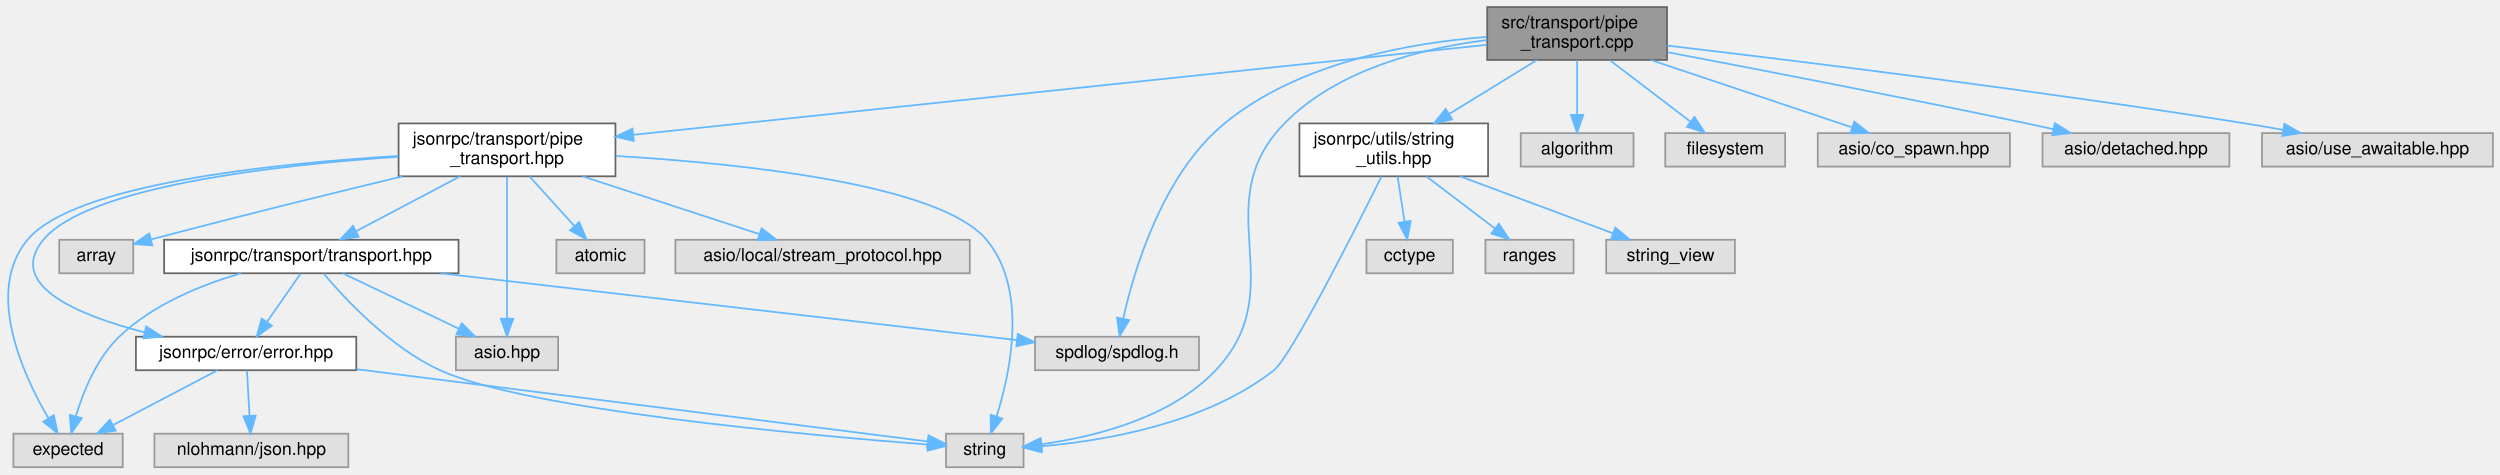
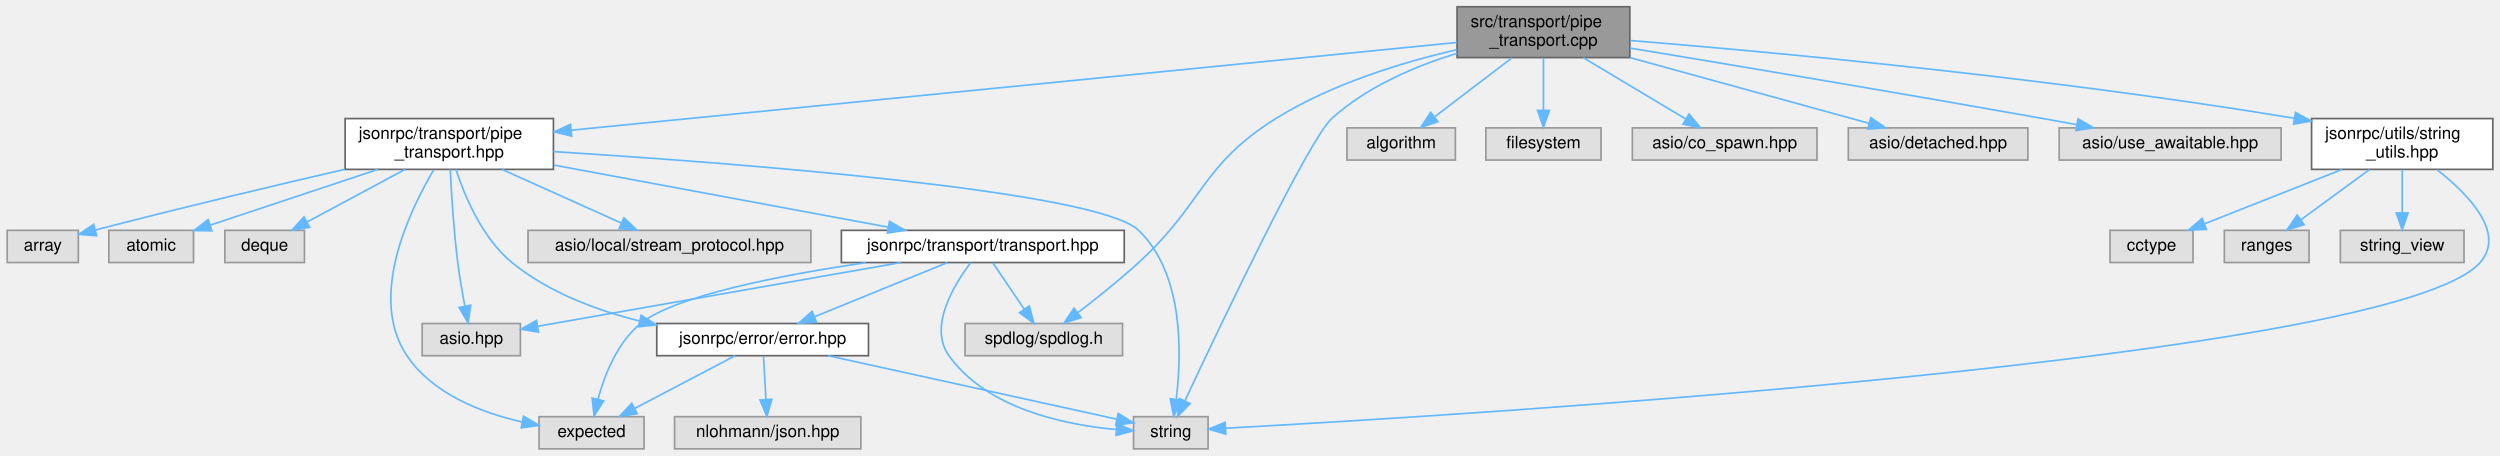
- <svg xmlns="http://www.w3.org/2000/svg" xmlns:xlink="http://www.w3.org/1999/xlink" width="1418pt" height="269pt" viewBox="0.00 0.00 1418.10 269.00">
+ <svg xmlns="http://www.w3.org/2000/svg" xmlns:xlink="http://www.w3.org/1999/xlink" width="1476pt" height="269pt" viewBox="0.00 0.00 1475.50 269.00">
  <g id="graph0" class="graph" transform="scale(1 1) rotate(0) translate(4 265)">
    <g id="Node000001" class="node">
      <g id="a_Node000001">
        <a xlink:title=" ">
-           <polygon fill="#999999" stroke="#666666" points="941.6,-261 839.6,-261 839.6,-231 941.6,-231 941.6,-261" />
-           <text text-anchor="start" x="847.6" y="-249" font-family="Helvetica,sans-Serif" font-size="10.00">src/transport/pipe</text>
-           <text text-anchor="middle" x="890.6" y="-238" font-family="Helvetica,sans-Serif" font-size="10.00">_transport.cpp</text>
+           <polygon fill="#999999" stroke="#666666" points="958,-261 856,-261 856,-231 958,-231 958,-261" />
+           <text text-anchor="start" x="864" y="-249" font-family="Helvetica,sans-Serif" font-size="10.00">src/transport/pipe</text>
+           <text text-anchor="middle" x="907" y="-238" font-family="Helvetica,sans-Serif" font-size="10.00">_transport.cpp</text>
        </a>
      </g>
    </g>
    <g id="Node000002" class="node">
      <g id="a_Node000002">
        <a xlink:href="pipe__transport_8hpp.html" target="_top" xlink:title=" ">
-           <polygon fill="white" stroke="#666666" points="345.1,-195 222.1,-195 222.1,-165 345.1,-165 345.1,-195" />
-           <text text-anchor="start" x="230.1" y="-183" font-family="Helvetica,sans-Serif" font-size="10.00">jsonrpc/transport/pipe</text>
-           <text text-anchor="middle" x="283.6" y="-172" font-family="Helvetica,sans-Serif" font-size="10.00">_transport.hpp</text>
+           <polygon fill="white" stroke="#666666" points="322.5,-195 199.5,-195 199.5,-165 322.5,-165 322.5,-195" />
+           <text text-anchor="start" x="207.5" y="-183" font-family="Helvetica,sans-Serif" font-size="10.00">jsonrpc/transport/pipe</text>
+           <text text-anchor="middle" x="261" y="-172" font-family="Helvetica,sans-Serif" font-size="10.00">_transport.hpp</text>
        </a>
      </g>
    </g>
    <g id="edge1_Node000001_Node000002" class="edge">
      <g id="a_edge1_Node000001_Node000002">
        <a xlink:title=" ">
-           <path fill="none" stroke="#63b8ff" d="M839.37,-239.6C731.23,-228.2 479.41,-201.65 355.32,-188.56" />
-           <polygon fill="#63b8ff" stroke="#63b8ff" points="355.47,-185.06 345.16,-187.49 354.74,-192.02 355.47,-185.06" />
+           <path fill="none" stroke="#63b8ff" d="M855.77,-239.92C741.32,-228.59 464.62,-201.17 332.95,-188.13" />
+           <polygon fill="#63b8ff" stroke="#63b8ff" points="333.26,-184.64 322.96,-187.14 332.57,-191.61 333.26,-184.64" />
+         </a>
+       </g>
+     </g>
+     <g id="Node000007" class="node">
+       <g id="a_Node000007">
+         <a xlink:title=" ">
+           <polygon fill="#e0e0e0" stroke="#999999" points="709,-19 665,-19 665,0 709,0 709,-19" />
+           <text text-anchor="middle" x="687" y="-7" font-family="Helvetica,sans-Serif" font-size="10.00">string</text>
+         </a>
+       </g>
+     </g>
+     <g id="edge21_Node000001_Node000007" class="edge">
+       <g id="a_edge21_Node000001_Node000007">
+         <a xlink:title=" ">
+           <path fill="none" stroke="#63b8ff" d="M855.91,-233.54C831.28,-225.93 802.67,-213.79 782,-195 768.37,-182.6 715.84,-72.17 695.3,-28.33" />
+           <polygon fill="#63b8ff" stroke="#63b8ff" points="698.42,-26.73 691.02,-19.15 692.08,-29.69 698.42,-26.73" />
+         </a>
+       </g>
+     </g>
+     <g id="Node000013" class="node">
+       <g id="a_Node000013">
+         <a xlink:title=" ">
+           <polygon fill="#e0e0e0" stroke="#999999" points="658.5,-74 565.5,-74 565.5,-55 658.5,-55 658.5,-74" />
+           <text text-anchor="middle" x="612" y="-62" font-family="Helvetica,sans-Serif" font-size="10.00">spdlog/spdlog.h</text>
+         </a>
+       </g>
+     </g>
+     <g id="edge30_Node000001_Node000013" class="edge">
+       <g id="a_edge30_Node000001_Node000013">
+         <a xlink:title=" ">
+           <path fill="none" stroke="#63b8ff" d="M855.83,-235.66C823.46,-228.16 781.71,-215.41 749,-195 704.73,-167.37 706.52,-145.21 668,-110 656.57,-99.56 642.99,-88.73 632.07,-80.37" />
+           <polygon fill="#63b8ff" stroke="#63b8ff" points="634.06,-77.49 623.97,-74.25 629.84,-83.07 634.06,-77.49" />
+         </a>
+       </g>
+     </g>
+     <g id="Node000014" class="node">
+       <g id="a_Node000014">
+         <a xlink:title=" ">
+           <polygon fill="#e0e0e0" stroke="#999999" points="855,-189.5 791,-189.5 791,-170.5 855,-170.5 855,-189.5" />
+           <text text-anchor="middle" x="823" y="-177.5" font-family="Helvetica,sans-Serif" font-size="10.00">algorithm</text>
+         </a>
+       </g>
+     </g>
+     <g id="edge19_Node000001_Node000014" class="edge">
+       <g id="a_edge19_Node000001_Node000014">
+         <a xlink:title=" ">
+           <path fill="none" stroke="#63b8ff" d="M888.36,-230.8C874.88,-220.53 856.69,-206.67 842.92,-196.18" />
+           <polygon fill="#63b8ff" stroke="#63b8ff" points="844.68,-193.12 834.61,-189.84 840.44,-198.69 844.68,-193.12" />
+         </a>
+       </g>
+     </g>
+     <g id="Node000015" class="node">
+       <g id="a_Node000015">
+         <a xlink:title=" ">
+           <polygon fill="#e0e0e0" stroke="#999999" points="941,-189.5 873,-189.5 873,-170.5 941,-170.5 941,-189.5" />
+           <text text-anchor="middle" x="907" y="-177.5" font-family="Helvetica,sans-Serif" font-size="10.00">filesystem</text>
+         </a>
+       </g>
+     </g>
+     <g id="edge20_Node000001_Node000015" class="edge">
+       <g id="a_edge20_Node000001_Node000015">
+         <a xlink:title=" ">
+           <path fill="none" stroke="#63b8ff" d="M907,-230.8C907,-221.7 907,-209.79 907,-199.9" />
+           <polygon fill="#63b8ff" stroke="#63b8ff" points="910.5,-199.84 907,-189.84 903.5,-199.84 910.5,-199.84" />
+         </a>
+       </g>
+     </g>
+     <g id="Node000016" class="node">
+       <g id="a_Node000016">
+         <a xlink:title=" ">
+           <polygon fill="#e0e0e0" stroke="#999999" points="1068.5,-189.5 959.5,-189.5 959.5,-170.5 1068.5,-170.5 1068.5,-189.5" />
+           <text text-anchor="middle" x="1014" y="-177.5" font-family="Helvetica,sans-Serif" font-size="10.00">asio/co_spawn.hpp</text>
+         </a>
+       </g>
+     </g>
+     <g id="edge22_Node000001_Node000016" class="edge">
+       <g id="a_edge22_Node000001_Node000016">
+         <a xlink:title=" ">
+           <path fill="none" stroke="#63b8ff" d="M930.48,-230.95C948.5,-220.18 973.24,-205.38 991.11,-194.69" />
+           <polygon fill="#63b8ff" stroke="#63b8ff" points="992.97,-197.65 999.76,-189.52 989.38,-191.65 992.97,-197.65" />
+         </a>
+       </g>
+     </g>
+     <g id="Node000017" class="node">
+       <g id="a_Node000017">
+         <a xlink:title=" ">
+           <polygon fill="#e0e0e0" stroke="#999999" points="1193,-189.5 1087,-189.5 1087,-170.5 1193,-170.5 1193,-189.5" />
+           <text text-anchor="middle" x="1140" y="-177.5" font-family="Helvetica,sans-Serif" font-size="10.00">asio/detached.hpp</text>
+         </a>
+       </g>
+     </g>
+     <g id="edge23_Node000001_Node000017" class="edge">
+       <g id="a_edge23_Node000001_Node000017">
+         <a xlink:title=" ">
+           <path fill="none" stroke="#63b8ff" d="M958.13,-230.95C1000.52,-219.31 1059.99,-202.98 1099.23,-192.2" />
+           <polygon fill="#63b8ff" stroke="#63b8ff" points="1100.28,-195.54 1108.99,-189.52 1098.42,-188.79 1100.28,-195.54" />
+         </a>
+       </g>
+     </g>
+     <g id="Node000018" class="node">
+       <g id="a_Node000018">
+         <a xlink:title=" ">
+           <polygon fill="#e0e0e0" stroke="#999999" points="1342.5,-189.5 1211.5,-189.5 1211.5,-170.5 1342.5,-170.5 1342.5,-189.5" />
+           <text text-anchor="middle" x="1277" y="-177.5" font-family="Helvetica,sans-Serif" font-size="10.00">asio/use_awaitable.hpp</text>
+         </a>
+       </g>
+     </g>
+     <g id="edge24_Node000001_Node000018" class="edge">
+       <g id="a_edge24_Node000001_Node000018">
+         <a xlink:title=" ">
+           <path fill="none" stroke="#63b8ff" d="M958.21,-236.59C1017.08,-226.85 1116.59,-210.21 1202,-195 1208.33,-193.87 1214.96,-192.67 1221.55,-191.46" />
+           <polygon fill="#63b8ff" stroke="#63b8ff" points="1222.61,-194.82 1231.81,-189.56 1221.34,-187.94 1222.61,-194.82" />
+         </a>
+       </g>
+     </g>
+     <g id="Node000019" class="node">
+       <g id="a_Node000019">
+         <a xlink:href="string__utils_8hpp.html" target="_top" xlink:title=" ">
+           <polygon fill="white" stroke="#666666" points="1467.5,-195 1360.5,-195 1360.5,-165 1467.5,-165 1467.5,-195" />
+           <text text-anchor="start" x="1368.5" y="-183" font-family="Helvetica,sans-Serif" font-size="10.00">jsonrpc/utils/string</text>
+           <text text-anchor="middle" x="1414" y="-172" font-family="Helvetica,sans-Serif" font-size="10.00">_utils.hpp</text>
+         </a>
+       </g>
+     </g>
+     <g id="edge25_Node000001_Node000019" class="edge">
+       <g id="a_edge25_Node000001_Node000019">
+         <a xlink:title=" ">
+           <path fill="none" stroke="#63b8ff" d="M958.31,-241.08C1039.53,-234.48 1202.82,-219.56 1350.17,-195.2" />
+           <polygon fill="#63b8ff" stroke="#63b8ff" points="1351.02,-198.61 1360.3,-193.51 1349.86,-191.7 1351.02,-198.61" />
+         </a>
+       </g>
+     </g>
+     <g id="Node000003" class="node">
+       <g id="a_Node000003">
+         <a xlink:title=" ">
+           <polygon fill="#e0e0e0" stroke="#999999" points="42,-129 0,-129 0,-110 42,-110 42,-129" />
+           <text text-anchor="middle" x="21" y="-117" font-family="Helvetica,sans-Serif" font-size="10.00">array</text>
+         </a>
+       </g>
+     </g>
+     <g id="edge2_Node000002_Node000003" class="edge">
+       <g id="a_edge2_Node000002_Node000003">
+         <a xlink:title=" ">
+           <path fill="none" stroke="#63b8ff" d="M199.26,-165.03C159.71,-155.9 107.05,-143.45 52.18,-129.23" />
+           <polygon fill="#63b8ff" stroke="#63b8ff" points="52.83,-125.78 42.27,-126.65 51.07,-132.56 52.83,-125.78" />
+         </a>
+       </g>
+     </g>
+     <g id="Node000004" class="node">
+       <g id="a_Node000004">
+         <a xlink:title=" ">
+           <polygon fill="#e0e0e0" stroke="#999999" points="110,-129 60,-129 60,-110 110,-110 110,-129" />
+           <text text-anchor="middle" x="85" y="-117" font-family="Helvetica,sans-Serif" font-size="10.00">atomic</text>
+         </a>
+       </g>
+     </g>
+     <g id="edge3_Node000002_Node000004" class="edge">
+       <g id="a_edge3_Node000002_Node000004">
+         <a xlink:title=" ">
+           <path fill="none" stroke="#63b8ff" d="M218.84,-164.99C188.55,-154.92 148.2,-141.51 119.75,-132.05" />
+           <polygon fill="#63b8ff" stroke="#63b8ff" points="120.82,-128.72 110.22,-128.88 118.61,-135.36 120.82,-128.72" />
+         </a>
+       </g>
+     </g>
+     <g id="Node000005" class="node">
+       <g id="a_Node000005">
+         <a xlink:title=" ">
+           <polygon fill="#e0e0e0" stroke="#999999" points="175.5,-129 128.5,-129 128.5,-110 175.5,-110 175.5,-129" />
+           <text text-anchor="middle" x="152" y="-117" font-family="Helvetica,sans-Serif" font-size="10.00">deque</text>
+         </a>
+       </g>
+     </g>
+     <g id="edge4_Node000002_Node000005" class="edge">
+       <g id="a_edge4_Node000002_Node000005">
+         <a xlink:title=" ">
+           <path fill="none" stroke="#63b8ff" d="M234.89,-164.99C217.36,-155.58 194.38,-143.24 177.06,-133.95" />
+           <polygon fill="#63b8ff" stroke="#63b8ff" points="178.56,-130.78 168.1,-129.14 175.25,-136.95 178.56,-130.78" />
        </a>
      </g>
    </g>
    <g id="Node000006" class="node">
      <g id="a_Node000006">
        <a xlink:title=" ">
-           <polygon fill="#e0e0e0" stroke="#999999" points="576.6,-19 532.6,-19 532.6,0 576.6,0 576.6,-19" />
-           <text text-anchor="middle" x="554.6" y="-7" font-family="Helvetica,sans-Serif" font-size="10.00">string</text>
-         </a>
-       </g>
-     </g>
-     <g id="edge20_Node000001_Node000006" class="edge">
-       <g id="a_edge20_Node000001_Node000006">
-         <a xlink:title=" ">
-           <path fill="none" stroke="#63b8ff" d="M839.34,-242.3C802.64,-237.66 754.61,-225.64 724.6,-195 679.4,-148.85 729.98,-101.93 685.6,-55 659.8,-27.72 616.67,-17.17 586.99,-13.08" />
-           <polygon fill="#63b8ff" stroke="#63b8ff" points="587.07,-9.56 576.72,-11.85 586.23,-16.51 587.07,-9.56" />
+           <polygon fill="#e0e0e0" stroke="#999999" points="376,-19 314,-19 314,0 376,0 376,-19" />
+           <text text-anchor="middle" x="345" y="-7" font-family="Helvetica,sans-Serif" font-size="10.00">expected</text>
+         </a>
+       </g>
+     </g>
+     <g id="edge5_Node000002_Node000006" class="edge">
+       <g id="a_edge5_Node000002_Node000006">
+         <a xlink:title=" ">
+           <path fill="none" stroke="#63b8ff" d="M251.77,-164.65C237.25,-140.08 212.98,-89.27 236,-55 251.11,-32.51 279.8,-21.38 303.95,-15.87" />
+           <polygon fill="#63b8ff" stroke="#63b8ff" points="304.87,-19.26 313.97,-13.84 303.48,-12.4 304.87,-19.26" />
+         </a>
+       </g>
+     </g>
+     <g id="edge6_Node000002_Node000007" class="edge">
+       <g id="a_edge6_Node000002_Node000007">
+         <a xlink:title=" ">
+           <path fill="none" stroke="#63b8ff" d="M322.5,-175.48C430.13,-168.73 643.59,-152.53 668,-129 694.79,-103.18 693.45,-55.72 690.19,-29.38" />
+           <polygon fill="#63b8ff" stroke="#63b8ff" points="693.61,-28.59 688.7,-19.21 686.69,-29.61 693.61,-28.59" />
+         </a>
+       </g>
+     </g>
+     <g id="Node000008" class="node">
+       <g id="a_Node000008">
+         <a xlink:title=" ">
+           <polygon fill="#e0e0e0" stroke="#999999" points="303,-74 245,-74 245,-55 303,-55 303,-74" />
+           <text text-anchor="middle" x="274" y="-62" font-family="Helvetica,sans-Serif" font-size="10.00">asio.hpp</text>
+         </a>
+       </g>
+     </g>
+     <g id="edge7_Node000002_Node000008" class="edge">
+       <g id="a_edge7_Node000002_Node000008">
+         <a xlink:title=" ">
+           <path fill="none" stroke="#63b8ff" d="M261.58,-164.95C262.27,-150.98 263.62,-128.95 266,-110 267.07,-101.53 268.67,-92.23 270.16,-84.32" />
+           <polygon fill="#63b8ff" stroke="#63b8ff" points="273.63,-84.81 272.13,-74.32 266.76,-83.46 273.63,-84.81" />
+         </a>
+       </g>
+     </g>
+     <g id="Node000009" class="node">
+       <g id="a_Node000009">
+         <a xlink:title=" ">
+           <polygon fill="#e0e0e0" stroke="#999999" points="474.5,-129 307.5,-129 307.5,-110 474.5,-110 474.5,-129" />
+           <text text-anchor="middle" x="391" y="-117" font-family="Helvetica,sans-Serif" font-size="10.00">asio/local/stream_protocol.hpp</text>
+         </a>
+       </g>
+     </g>
+     <g id="edge8_Node000002_Node000009" class="edge">
+       <g id="a_edge8_Node000002_Node000009">
+         <a xlink:title=" ">
+           <path fill="none" stroke="#63b8ff" d="M292.14,-164.99C313.54,-155.36 341.73,-142.67 362.53,-133.31" />
+           <polygon fill="#63b8ff" stroke="#63b8ff" points="364.12,-136.43 371.8,-129.14 361.25,-130.05 364.12,-136.43" />
+         </a>
+       </g>
+     </g>
+     <g id="Node000010" class="node">
+       <g id="a_Node000010">
+         <a xlink:href="error_8hpp.html" target="_top" xlink:title=" ">
+           <polygon fill="white" stroke="#666666" points="508.5,-74 383.5,-74 383.5,-55 508.5,-55 508.5,-74" />
+           <text text-anchor="middle" x="446" y="-62" font-family="Helvetica,sans-Serif" font-size="10.00">jsonrpc/error/error.hpp</text>
+         </a>
+       </g>
+     </g>
+     <g id="edge9_Node000002_Node000010" class="edge">
+       <g id="a_edge9_Node000002_Node000010">
+         <a xlink:title=" ">
+           <path fill="none" stroke="#63b8ff" d="M264.93,-164.99C270.03,-149.35 280.43,-124.37 298,-110 319.37,-92.53 347.46,-81.92 373.42,-75.47" />
+           <polygon fill="#63b8ff" stroke="#63b8ff" points="374.29,-78.86 383.24,-73.2 372.71,-72.04 374.29,-78.86" />
        </a>
      </g>
    </g>
    <g id="Node000012" class="node">
      <g id="a_Node000012">
-         <a xlink:title=" ">
-           <polygon fill="#e0e0e0" stroke="#999999" points="676.1,-74 583.1,-74 583.1,-55 676.1,-55 676.1,-74" />
-           <text text-anchor="middle" x="629.6" y="-62" font-family="Helvetica,sans-Serif" font-size="10.00">spdlog/spdlog.h</text>
-         </a>
-       </g>
-     </g>
-     <g id="edge29_Node000001_Node000012" class="edge">
-       <g id="a_edge29_Node000001_Node000012">
-         <a xlink:title=" ">
-           <path fill="none" stroke="#63b8ff" d="M839.21,-244.05C795.26,-240.69 732.63,-229.54 690.6,-195 655.51,-166.17 639.43,-112.51 633.1,-84.16" />
-           <polygon fill="#63b8ff" stroke="#63b8ff" points="636.52,-83.42 631.08,-74.33 629.67,-84.83 636.52,-83.42" />
-         </a>
-       </g>
-     </g>
-     <g id="Node000013" class="node">
-       <g id="a_Node000013">
-         <a xlink:title=" ">
-           <polygon fill="#e0e0e0" stroke="#999999" points="922.6,-189.5 858.6,-189.5 858.6,-170.5 922.6,-170.5 922.6,-189.5" />
-           <text text-anchor="middle" x="890.6" y="-177.5" font-family="Helvetica,sans-Serif" font-size="10.00">algorithm</text>
-         </a>
-       </g>
-     </g>
-     <g id="edge18_Node000001_Node000013" class="edge">
-       <g id="a_edge18_Node000001_Node000013">
-         <a xlink:title=" ">
-           <path fill="none" stroke="#63b8ff" d="M890.6,-230.8C890.6,-221.7 890.6,-209.79 890.6,-199.9" />
-           <polygon fill="#63b8ff" stroke="#63b8ff" points="894.1,-199.84 890.6,-189.84 887.1,-199.84 894.1,-199.84" />
-         </a>
-       </g>
-     </g>
-     <g id="Node000014" class="node">
-       <g id="a_Node000014">
-         <a xlink:title=" ">
-           <polygon fill="#e0e0e0" stroke="#999999" points="1008.6,-189.5 940.6,-189.5 940.6,-170.5 1008.6,-170.5 1008.6,-189.5" />
-           <text text-anchor="middle" x="974.6" y="-177.5" font-family="Helvetica,sans-Serif" font-size="10.00">filesystem</text>
-         </a>
-       </g>
-     </g>
-     <g id="edge19_Node000001_Node000014" class="edge">
-       <g id="a_edge19_Node000001_Node000014">
-         <a xlink:title=" ">
-           <path fill="none" stroke="#63b8ff" d="M909.24,-230.8C922.72,-220.53 940.91,-206.67 954.68,-196.18" />
-           <polygon fill="#63b8ff" stroke="#63b8ff" points="957.16,-198.69 962.99,-189.84 952.91,-193.12 957.16,-198.69" />
-         </a>
-       </g>
-     </g>
-     <g id="Node000015" class="node">
-       <g id="a_Node000015">
-         <a xlink:title=" ">
-           <polygon fill="#e0e0e0" stroke="#999999" points="1136.1,-189.5 1027.1,-189.5 1027.1,-170.5 1136.1,-170.5 1136.1,-189.5" />
-           <text text-anchor="middle" x="1081.6" y="-177.5" font-family="Helvetica,sans-Serif" font-size="10.00">asio/co_spawn.hpp</text>
-         </a>
-       </g>
-     </g>
-     <g id="edge21_Node000001_Node000015" class="edge">
-       <g id="a_edge21_Node000001_Node000015">
-         <a xlink:title=" ">
-           <path fill="none" stroke="#63b8ff" d="M932.51,-230.95C966.6,-219.53 1014.15,-203.6 1046.31,-192.82" />
-           <polygon fill="#63b8ff" stroke="#63b8ff" points="1047.81,-196.01 1056.18,-189.52 1045.59,-189.38 1047.81,-196.01" />
-         </a>
-       </g>
-     </g>
-     <g id="Node000016" class="node">
-       <g id="a_Node000016">
-         <a xlink:title=" ">
-           <polygon fill="#e0e0e0" stroke="#999999" points="1260.6,-189.5 1154.6,-189.5 1154.6,-170.5 1260.6,-170.5 1260.6,-189.5" />
-           <text text-anchor="middle" x="1207.6" y="-177.5" font-family="Helvetica,sans-Serif" font-size="10.00">asio/detached.hpp</text>
-         </a>
-       </g>
-     </g>
-     <g id="edge22_Node000001_Node000016" class="edge">
-       <g id="a_edge22_Node000001_Node000016">
-         <a xlink:title=" ">
-           <path fill="none" stroke="#63b8ff" d="M941.97,-235.37C993.53,-225.6 1075.19,-209.85 1145.6,-195 1150.53,-193.96 1155.68,-192.84 1160.81,-191.71" />
-           <polygon fill="#63b8ff" stroke="#63b8ff" points="1161.59,-195.13 1170.59,-189.54 1160.07,-188.29 1161.59,-195.13" />
-         </a>
-       </g>
-     </g>
-     <g id="Node000017" class="node">
-       <g id="a_Node000017">
-         <a xlink:title=" ">
-           <polygon fill="#e0e0e0" stroke="#999999" points="1410.1,-189.5 1279.1,-189.5 1279.1,-170.5 1410.1,-170.5 1410.1,-189.5" />
-           <text text-anchor="middle" x="1344.6" y="-177.5" font-family="Helvetica,sans-Serif" font-size="10.00">asio/use_awaitable.hpp</text>
-         </a>
-       </g>
-     </g>
-     <g id="edge23_Node000001_Node000017" class="edge">
-       <g id="a_edge23_Node000001_Node000017">
-         <a xlink:title=" ">
-           <path fill="none" stroke="#63b8ff" d="M941.6,-239.15C1014.5,-230.58 1152.6,-213.62 1269.6,-195 1276.45,-193.91 1283.65,-192.68 1290.75,-191.41" />
-           <polygon fill="#63b8ff" stroke="#63b8ff" points="1291.83,-194.77 1301.04,-189.54 1290.58,-187.88 1291.83,-194.77" />
-         </a>
-       </g>
-     </g>
-     <g id="Node000018" class="node">
-       <g id="a_Node000018">
-         <a xlink:href="string__utils_8hpp.html" target="_top" xlink:title=" ">
-           <polygon fill="white" stroke="#666666" points="840.1,-195 733.1,-195 733.1,-165 840.1,-165 840.1,-195" />
-           <text text-anchor="start" x="741.1" y="-183" font-family="Helvetica,sans-Serif" font-size="10.00">jsonrpc/utils/string</text>
-           <text text-anchor="middle" x="786.6" y="-172" font-family="Helvetica,sans-Serif" font-size="10.00">_utils.hpp</text>
-         </a>
-       </g>
-     </g>
-     <g id="edge24_Node000001_Node000018" class="edge">
-       <g id="a_edge24_Node000001_Node000018">
-         <a xlink:title=" ">
-           <path fill="none" stroke="#63b8ff" d="M867.78,-230.95C853.14,-221.95 833.96,-210.14 817.91,-200.27" />
-           <polygon fill="#63b8ff" stroke="#63b8ff" points="819.72,-197.27 809.37,-195.01 816.05,-203.23 819.72,-197.27" />
-         </a>
-       </g>
-     </g>
-     <g id="Node000003" class="node">
-       <g id="a_Node000003">
-         <a xlink:title=" ">
-           <polygon fill="#e0e0e0" stroke="#999999" points="71.6,-129 29.6,-129 29.6,-110 71.6,-110 71.6,-129" />
-           <text text-anchor="middle" x="50.6" y="-117" font-family="Helvetica,sans-Serif" font-size="10.00">array</text>
-         </a>
-       </g>
-     </g>
-     <g id="edge2_Node000002_Node000003" class="edge">
-       <g id="a_edge2_Node000002_Node000003">
-         <a xlink:title=" ">
-           <path fill="none" stroke="#63b8ff" d="M224.39,-164.99C186.2,-155.82 135.24,-143.34 81.87,-129.27" />
-           <polygon fill="#63b8ff" stroke="#63b8ff" points="82.44,-125.8 71.88,-126.63 80.65,-132.57 82.44,-125.8" />
-         </a>
-       </g>
-     </g>
-     <g id="Node000004" class="node">
-       <g id="a_Node000004">
-         <a xlink:title=" ">
-           <polygon fill="#e0e0e0" stroke="#999999" points="361.6,-129 311.6,-129 311.6,-110 361.6,-110 361.6,-129" />
-           <text text-anchor="middle" x="336.6" y="-117" font-family="Helvetica,sans-Serif" font-size="10.00">atomic</text>
-         </a>
-       </g>
-     </g>
-     <g id="edge3_Node000002_Node000004" class="edge">
-       <g id="a_edge3_Node000002_Node000004">
-         <a xlink:title=" ">
-           <path fill="none" stroke="#63b8ff" d="M296.43,-164.84C304.12,-156.35 313.93,-145.52 321.93,-136.69" />
-           <polygon fill="#63b8ff" stroke="#63b8ff" points="324.54,-139.03 328.66,-129.27 319.35,-134.33 324.54,-139.03" />
-         </a>
-       </g>
-     </g>
-     <g id="Node000005" class="node">
-       <g id="a_Node000005">
-         <a xlink:title=" ">
-           <polygon fill="#e0e0e0" stroke="#999999" points="65.6,-19 3.6,-19 3.6,0 65.6,0 65.6,-19" />
-           <text text-anchor="middle" x="34.6" y="-7" font-family="Helvetica,sans-Serif" font-size="10.00">expected</text>
-         </a>
-       </g>
-     </g>
-     <g id="edge4_Node000002_Node000005" class="edge">
-       <g id="a_edge4_Node000002_Node000005">
-         <a xlink:title=" ">
-           <path fill="none" stroke="#63b8ff" d="M221.93,-176.54C150.08,-172.22 37.83,-160.5 11.6,-129 -12.56,-100 8.66,-53.16 23.36,-27.93" />
-           <polygon fill="#63b8ff" stroke="#63b8ff" points="26.52,-29.47 28.75,-19.12 20.55,-25.82 26.52,-29.47" />
-         </a>
-       </g>
-     </g>
-     <g id="edge5_Node000002_Node000006" class="edge">
-       <g id="a_edge5_Node000002_Node000006">
-         <a xlink:title=" ">
-           <path fill="none" stroke="#63b8ff" d="M345.27,-176.54C417.12,-172.22 529.36,-160.5 555.6,-129 579.1,-100.78 569.34,-54.3 561.28,-28.75" />
-           <polygon fill="#63b8ff" stroke="#63b8ff" points="564.56,-27.53 558.03,-19.19 557.94,-29.78 564.56,-27.53" />
-         </a>
-       </g>
-     </g>
-     <g id="Node000007" class="node">
-       <g id="a_Node000007">
-         <a xlink:title=" ">
-           <polygon fill="#e0e0e0" stroke="#999999" points="312.6,-74 254.6,-74 254.6,-55 312.6,-55 312.6,-74" />
-           <text text-anchor="middle" x="283.6" y="-62" font-family="Helvetica,sans-Serif" font-size="10.00">asio.hpp</text>
-         </a>
-       </g>
-     </g>
-     <g id="edge6_Node000002_Node000007" class="edge">
-       <g id="a_edge6_Node000002_Node000007">
-         <a xlink:title=" ">
-           <path fill="none" stroke="#63b8ff" d="M283.6,-164.63C283.6,-144.21 283.6,-106.81 283.6,-84.24" />
-           <polygon fill="#63b8ff" stroke="#63b8ff" points="287.1,-84.23 283.6,-74.23 280.1,-84.23 287.1,-84.23" />
-         </a>
-       </g>
-     </g>
-     <g id="Node000008" class="node">
-       <g id="a_Node000008">
-         <a xlink:title=" ">
-           <polygon fill="#e0e0e0" stroke="#999999" points="546.1,-129 379.1,-129 379.1,-110 546.1,-110 546.1,-129" />
-           <text text-anchor="middle" x="462.6" y="-117" font-family="Helvetica,sans-Serif" font-size="10.00">asio/local/stream_protocol.hpp</text>
-         </a>
-       </g>
-     </g>
-     <g id="edge7_Node000002_Node000008" class="edge">
-       <g id="a_edge7_Node000002_Node000008">
-         <a xlink:title=" ">
-           <path fill="none" stroke="#63b8ff" d="M326.47,-164.99C357.1,-154.98 397.83,-141.67 426.73,-132.22" />
-           <polygon fill="#63b8ff" stroke="#63b8ff" points="428.01,-135.49 436.43,-129.05 425.83,-128.83 428.01,-135.49" />
-         </a>
-       </g>
-     </g>
-     <g id="Node000009" class="node">
-       <g id="a_Node000009">
-         <a xlink:href="error_8hpp.html" target="_top" xlink:title=" ">
-           <polygon fill="white" stroke="#666666" points="198.1,-74 73.1,-74 73.1,-55 198.1,-55 198.1,-74" />
-           <text text-anchor="middle" x="135.6" y="-62" font-family="Helvetica,sans-Serif" font-size="10.00">jsonrpc/error/error.hpp</text>
-         </a>
-       </g>
-     </g>
-     <g id="edge8_Node000002_Node000009" class="edge">
-       <g id="a_edge8_Node000002_Node000009">
-         <a xlink:title=" ">
-           <path fill="none" stroke="#63b8ff" d="M221.8,-176.08C152.24,-171.35 45.64,-159.25 20.6,-129 -0.58,-103.41 39.57,-86.38 78.11,-76.46" />
-           <polygon fill="#63b8ff" stroke="#63b8ff" points="78.95,-79.86 87.84,-74.09 77.3,-73.06 78.95,-79.86" />
+         <a xlink:href="transport_8hpp.html" target="_top" xlink:title=" ">
+           <polygon fill="white" stroke="#666666" points="659.5,-129 492.5,-129 492.5,-110 659.5,-110 659.5,-129" />
+           <text text-anchor="middle" x="576" y="-117" font-family="Helvetica,sans-Serif" font-size="10.00">jsonrpc/transport/transport.hpp</text>
+         </a>
+       </g>
+     </g>
+     <g id="edge13_Node000002_Node000012" class="edge">
+       <g id="a_edge13_Node000002_Node000012">
+         <a xlink:title=" ">
+           <path fill="none" stroke="#63b8ff" d="M322.86,-167.51C380.21,-156.86 464.78,-141.15 520.13,-130.88" />
+           <polygon fill="#63b8ff" stroke="#63b8ff" points="520.92,-134.29 530.11,-129.02 519.64,-127.41 520.92,-134.29" />
+         </a>
+       </g>
+     </g>
+     <g id="edge10_Node000010_Node000006" class="edge">
+       <g id="a_edge10_Node000010_Node000006">
+         <a xlink:title=" ">
+           <path fill="none" stroke="#63b8ff" d="M429.77,-54.98C413.82,-46.61 389.22,-33.7 370.62,-23.95" />
+           <polygon fill="#63b8ff" stroke="#63b8ff" points="372,-20.72 361.52,-19.17 368.75,-26.92 372,-20.72" />
+         </a>
+       </g>
+     </g>
+     <g id="edge11_Node000010_Node000007" class="edge">
+       <g id="a_edge11_Node000010_Node000007">
+         <a xlink:title=" ">
+           <path fill="none" stroke="#63b8ff" d="M484.72,-54.98C532.02,-44.58 611.16,-27.18 655.11,-17.51" />
+           <polygon fill="#63b8ff" stroke="#63b8ff" points="655.96,-20.91 664.97,-15.34 654.46,-14.07 655.96,-20.91" />
        </a>
      </g>
    </g>
    <g id="Node000011" class="node">
      <g id="a_Node000011">
-         <a xlink:href="transport_8hpp.html" target="_top" xlink:title=" ">
-           <polygon fill="white" stroke="#666666" points="256.1,-129 89.1,-129 89.1,-110 256.1,-110 256.1,-129" />
-           <text text-anchor="middle" x="172.6" y="-117" font-family="Helvetica,sans-Serif" font-size="10.00">jsonrpc/transport/transport.hpp</text>
-         </a>
-       </g>
-     </g>
-     <g id="edge12_Node000002_Node000011" class="edge">
-       <g id="a_edge12_Node000002_Node000011">
-         <a xlink:title=" ">
-           <path fill="none" stroke="#63b8ff" d="M257.01,-164.99C239.15,-155.58 215.75,-143.24 198.12,-133.95" />
-           <polygon fill="#63b8ff" stroke="#63b8ff" points="199.47,-130.71 188.99,-129.14 196.21,-136.9 199.47,-130.71" />
-         </a>
-       </g>
-     </g>
-     <g id="edge9_Node000009_Node000005" class="edge">
-       <g id="a_edge9_Node000009_Node000005">
-         <a xlink:title=" ">
-           <path fill="none" stroke="#63b8ff" d="M119.37,-54.98C103.42,-46.61 78.82,-33.7 60.22,-23.95" />
-           <polygon fill="#63b8ff" stroke="#63b8ff" points="61.6,-20.72 51.12,-19.17 58.35,-26.92 61.6,-20.72" />
-         </a>
-       </g>
-     </g>
-     <g id="edge10_Node000009_Node000006" class="edge">
-       <g id="a_edge10_Node000009_Node000006">
-         <a xlink:title=" ">
-           <path fill="none" stroke="#63b8ff" d="M198.33,-55.57C288.69,-44.13 452.27,-23.44 521.85,-14.64" />
-           <polygon fill="#63b8ff" stroke="#63b8ff" points="522.7,-18.06 532.19,-13.34 521.83,-11.12 522.7,-18.06" />
-         </a>
-       </g>
-     </g>
-     <g id="Node000010" class="node">
-       <g id="a_Node000010">
-         <a xlink:title=" ">
-           <polygon fill="#e0e0e0" stroke="#999999" points="193.6,-19 83.6,-19 83.6,0 193.6,0 193.6,-19" />
-           <text text-anchor="middle" x="138.6" y="-7" font-family="Helvetica,sans-Serif" font-size="10.00">nlohmann/json.hpp</text>
-         </a>
-       </g>
-     </g>
-     <g id="edge11_Node000009_Node000010" class="edge">
-       <g id="a_edge11_Node000009_Node000010">
-         <a xlink:title=" ">
-           <path fill="none" stroke="#63b8ff" d="M136.09,-54.75C136.49,-47.8 137.05,-37.85 137.54,-29.13" />
-           <polygon fill="#63b8ff" stroke="#63b8ff" points="141.04,-29.27 138.11,-19.09 134.05,-28.88 141.04,-29.27" />
-         </a>
-       </g>
-     </g>
-     <g id="edge13_Node000011_Node000005" class="edge">
-       <g id="a_edge13_Node000011_Node000005">
-         <a xlink:title=" ">
-           <path fill="none" stroke="#63b8ff" d="M132.78,-109.99C110.15,-103.42 82.62,-92.26 63.6,-74 50.91,-61.81 43.28,-43.03 39.06,-29.04" />
-           <polygon fill="#63b8ff" stroke="#63b8ff" points="42.36,-27.82 36.37,-19.08 35.6,-29.65 42.36,-27.82" />
-         </a>
-       </g>
-     </g>
-     <g id="edge14_Node000011_Node000006" class="edge">
-       <g id="a_edge14_Node000011_Node000006">
-         <a xlink:title=" ">
-           <path fill="none" stroke="#63b8ff" d="M179.62,-109.77C191.53,-95.64 217.19,-68.01 245.6,-55 294.48,-32.61 453.17,-18.2 522.12,-12.85" />
-           <polygon fill="#63b8ff" stroke="#63b8ff" points="522.68,-16.31 532.38,-12.06 522.15,-9.33 522.68,-16.31" />
-         </a>
-       </g>
-     </g>
-     <g id="edge15_Node000011_Node000007" class="edge">
-       <g id="a_edge15_Node000011_Node000007">
-         <a xlink:title=" ">
-           <path fill="none" stroke="#63b8ff" d="M190.43,-109.98C208.21,-101.5 235.75,-88.35 256.28,-78.54" />
-           <polygon fill="#63b8ff" stroke="#63b8ff" points="257.92,-81.64 265.44,-74.17 254.91,-75.32 257.92,-81.64" />
-         </a>
-       </g>
-     </g>
-     <g id="edge17_Node000011_Node000009" class="edge">
-       <g id="a_edge17_Node000011_Node000009">
-         <a xlink:title=" ">
-           <path fill="none" stroke="#63b8ff" d="M166.49,-109.75C161.32,-102.34 153.75,-91.5 147.4,-82.41" />
-           <polygon fill="#63b8ff" stroke="#63b8ff" points="150.19,-80.29 141.59,-74.09 144.45,-84.29 150.19,-80.29" />
-         </a>
-       </g>
-     </g>
-     <g id="edge16_Node000011_Node000012" class="edge">
-       <g id="a_edge16_Node000011_Node000012">
-         <a xlink:title=" ">
-           <path fill="none" stroke="#63b8ff" d="M246.02,-109.98C337.09,-99.42 490.39,-81.64 572.92,-72.07" />
-           <polygon fill="#63b8ff" stroke="#63b8ff" points="573.34,-75.55 582.87,-70.92 572.53,-68.6 573.34,-75.55" />
-         </a>
-       </g>
-     </g>
-     <g id="edge27_Node000018_Node000006" class="edge">
-       <g id="a_edge27_Node000018_Node000006">
-         <a xlink:title=" ">
-           <path fill="none" stroke="#63b8ff" d="M779.64,-164.89C764.32,-134.01 728.24,-62.6 718.6,-55 680.16,-24.73 622.7,-15 586.99,-11.91" />
-           <polygon fill="#63b8ff" stroke="#63b8ff" points="586.88,-8.39 576.65,-11.14 586.37,-15.37 586.88,-8.39" />
-         </a>
-       </g>
-     </g>
-     <g id="Node000019" class="node">
-       <g id="a_Node000019">
-         <a xlink:title=" ">
-           <polygon fill="#e0e0e0" stroke="#999999" points="820.1,-129 771.1,-129 771.1,-110 820.1,-110 820.1,-129" />
-           <text text-anchor="middle" x="795.6" y="-117" font-family="Helvetica,sans-Serif" font-size="10.00">cctype</text>
-         </a>
-       </g>
-     </g>
-     <g id="edge25_Node000018_Node000019" class="edge">
-       <g id="a_edge25_Node000018_Node000019">
-         <a xlink:title=" ">
-           <path fill="none" stroke="#63b8ff" d="M788.78,-164.84C789.96,-157.13 791.45,-147.49 792.73,-139.17" />
-           <polygon fill="#63b8ff" stroke="#63b8ff" points="796.19,-139.68 794.25,-129.27 789.27,-138.62 796.19,-139.68" />
+         <a xlink:title=" ">
+           <polygon fill="#e0e0e0" stroke="#999999" points="504,-19 394,-19 394,0 504,0 504,-19" />
+           <text text-anchor="middle" x="449" y="-7" font-family="Helvetica,sans-Serif" font-size="10.00">nlohmann/json.hpp</text>
+         </a>
+       </g>
+     </g>
+     <g id="edge12_Node000010_Node000011" class="edge">
+       <g id="a_edge12_Node000010_Node000011">
+         <a xlink:title=" ">
+           <path fill="none" stroke="#63b8ff" d="M446.5,-54.75C446.89,-47.8 447.45,-37.85 447.95,-29.13" />
+           <polygon fill="#63b8ff" stroke="#63b8ff" points="451.44,-29.27 448.51,-19.09 444.45,-28.88 451.44,-29.27" />
+         </a>
+       </g>
+     </g>
+     <g id="edge14_Node000012_Node000006" class="edge">
+       <g id="a_edge14_Node000012_Node000006">
+         <a xlink:title=" ">
+           <path fill="none" stroke="#63b8ff" d="M506.94,-109.96C456.79,-102.55 394.32,-90.42 374,-74 360.18,-62.83 352.68,-43.63 348.79,-29.25" />
+           <polygon fill="#63b8ff" stroke="#63b8ff" points="352.17,-28.35 346.48,-19.42 345.36,-29.95 352.17,-28.35" />
+         </a>
+       </g>
+     </g>
+     <g id="edge15_Node000012_Node000007" class="edge">
+       <g id="a_edge15_Node000012_Node000007">
+         <a xlink:title=" ">
+           <path fill="none" stroke="#63b8ff" d="M568.88,-109.94C559.03,-96.98 543.75,-72.1 556,-55 578.27,-23.91 623.52,-14.28 654.54,-11.44" />
+           <polygon fill="#63b8ff" stroke="#63b8ff" points="655.14,-14.91 664.86,-10.7 654.64,-7.93 655.14,-14.91" />
+         </a>
+       </g>
+     </g>
+     <g id="edge16_Node000012_Node000008" class="edge">
+       <g id="a_edge16_Node000012_Node000008">
+         <a xlink:title=" ">
+           <path fill="none" stroke="#63b8ff" d="M527.48,-109.98C467.96,-99.54 368.21,-82.03 313.26,-72.39" />
+           <polygon fill="#63b8ff" stroke="#63b8ff" points="313.68,-68.91 303.22,-70.63 312.47,-75.8 313.68,-68.91" />
+         </a>
+       </g>
+     </g>
+     <g id="edge18_Node000012_Node000010" class="edge">
+       <g id="a_edge18_Node000012_Node000010">
+         <a xlink:title=" ">
+           <path fill="none" stroke="#63b8ff" d="M555.11,-109.98C533.92,-101.34 500.87,-87.87 476.7,-78.02" />
+           <polygon fill="#63b8ff" stroke="#63b8ff" points="477.85,-74.7 467.27,-74.17 475.21,-81.19 477.85,-74.7" />
+         </a>
+       </g>
+     </g>
+     <g id="edge17_Node000012_Node000013" class="edge">
+       <g id="a_edge17_Node000012_Node000013">
+         <a xlink:title=" ">
+           <path fill="none" stroke="#63b8ff" d="M581.94,-109.75C586.98,-102.34 594.34,-91.5 600.51,-82.41" />
+           <polygon fill="#63b8ff" stroke="#63b8ff" points="603.44,-84.33 606.17,-74.09 597.65,-80.39 603.44,-84.33" />
+         </a>
+       </g>
+     </g>
+     <g id="edge28_Node000019_Node000007" class="edge">
+       <g id="a_edge28_Node000019_Node000007">
+         <a xlink:title=" ">
+           <path fill="none" stroke="#63b8ff" d="M1434.63,-164.74C1453.17,-150.21 1475.31,-127.41 1460,-110 1410.14,-53.31 859.69,-19.84 719.39,-12.19" />
+           <polygon fill="#63b8ff" stroke="#63b8ff" points="719.45,-8.69 709.27,-11.65 719.07,-15.68 719.45,-8.69" />
        </a>
      </g>
    </g>
    <g id="Node000020" class="node">
      <g id="a_Node000020">
        <a xlink:title=" ">
-           <polygon fill="#e0e0e0" stroke="#999999" points="888.6,-129 838.6,-129 838.6,-110 888.6,-110 888.6,-129" />
-           <text text-anchor="middle" x="863.6" y="-117" font-family="Helvetica,sans-Serif" font-size="10.00">ranges</text>
-         </a>
-       </g>
-     </g>
-     <g id="edge26_Node000018_Node000020" class="edge">
-       <g id="a_edge26_Node000018_Node000020">
-         <a xlink:title=" ">
-           <path fill="none" stroke="#63b8ff" d="M805.24,-164.84C816.99,-155.91 832.13,-144.41 844.05,-135.35" />
-           <polygon fill="#63b8ff" stroke="#63b8ff" points="846.22,-138.1 852.06,-129.27 841.98,-132.53 846.22,-138.1" />
+           <polygon fill="#e0e0e0" stroke="#999999" points="1290.5,-129 1241.5,-129 1241.5,-110 1290.5,-110 1290.5,-129" />
+           <text text-anchor="middle" x="1266" y="-117" font-family="Helvetica,sans-Serif" font-size="10.00">cctype</text>
+         </a>
+       </g>
+     </g>
+     <g id="edge26_Node000019_Node000020" class="edge">
+       <g id="a_edge26_Node000019_Node000020">
+         <a xlink:title=" ">
+           <path fill="none" stroke="#63b8ff" d="M1378.55,-164.99C1353.86,-155.23 1321.22,-142.33 1297.45,-132.93" />
+           <polygon fill="#63b8ff" stroke="#63b8ff" points="1298.44,-129.56 1287.86,-129.14 1295.87,-136.07 1298.44,-129.56" />
        </a>
      </g>
    </g>
    <g id="Node000021" class="node">
      <g id="a_Node000021">
        <a xlink:title=" ">
-           <polygon fill="#e0e0e0" stroke="#999999" points="980.1,-129 907.1,-129 907.1,-110 980.1,-110 980.1,-129" />
-           <text text-anchor="middle" x="943.6" y="-117" font-family="Helvetica,sans-Serif" font-size="10.00">string_view</text>
-         </a>
-       </g>
-     </g>
-     <g id="edge28_Node000018_Node000021" class="edge">
-       <g id="a_edge28_Node000018_Node000021">
-         <a xlink:title=" ">
-           <path fill="none" stroke="#63b8ff" d="M824.2,-164.99C850.63,-155.14 885.64,-142.1 910.91,-132.68" />
-           <polygon fill="#63b8ff" stroke="#63b8ff" points="912.26,-135.91 920.41,-129.14 909.82,-129.35 912.26,-135.91" />
+           <polygon fill="#e0e0e0" stroke="#999999" points="1359,-129 1309,-129 1309,-110 1359,-110 1359,-129" />
+           <text text-anchor="middle" x="1334" y="-117" font-family="Helvetica,sans-Serif" font-size="10.00">ranges</text>
+         </a>
+       </g>
+     </g>
+     <g id="edge27_Node000019_Node000021" class="edge">
+       <g id="a_edge27_Node000019_Node000021">
+         <a xlink:title=" ">
+           <path fill="none" stroke="#63b8ff" d="M1394.63,-164.84C1382.43,-155.91 1366.69,-144.41 1354.31,-135.35" />
+           <polygon fill="#63b8ff" stroke="#63b8ff" points="1356.13,-132.34 1345.99,-129.27 1351.99,-137.99 1356.13,-132.34" />
+         </a>
+       </g>
+     </g>
+     <g id="Node000022" class="node">
+       <g id="a_Node000022">
+         <a xlink:title=" ">
+           <polygon fill="#e0e0e0" stroke="#999999" points="1450.5,-129 1377.5,-129 1377.5,-110 1450.5,-110 1450.5,-129" />
+           <text text-anchor="middle" x="1414" y="-117" font-family="Helvetica,sans-Serif" font-size="10.00">string_view</text>
+         </a>
+       </g>
+     </g>
+     <g id="edge29_Node000019_Node000022" class="edge">
+       <g id="a_edge29_Node000019_Node000022">
+         <a xlink:title=" ">
+           <path fill="none" stroke="#63b8ff" d="M1414,-164.84C1414,-157.21 1414,-147.7 1414,-139.45" />
+           <polygon fill="#63b8ff" stroke="#63b8ff" points="1417.5,-139.27 1414,-129.27 1410.5,-139.27 1417.5,-139.27" />
        </a>
      </g>
    </g>
  </g>
</svg>
